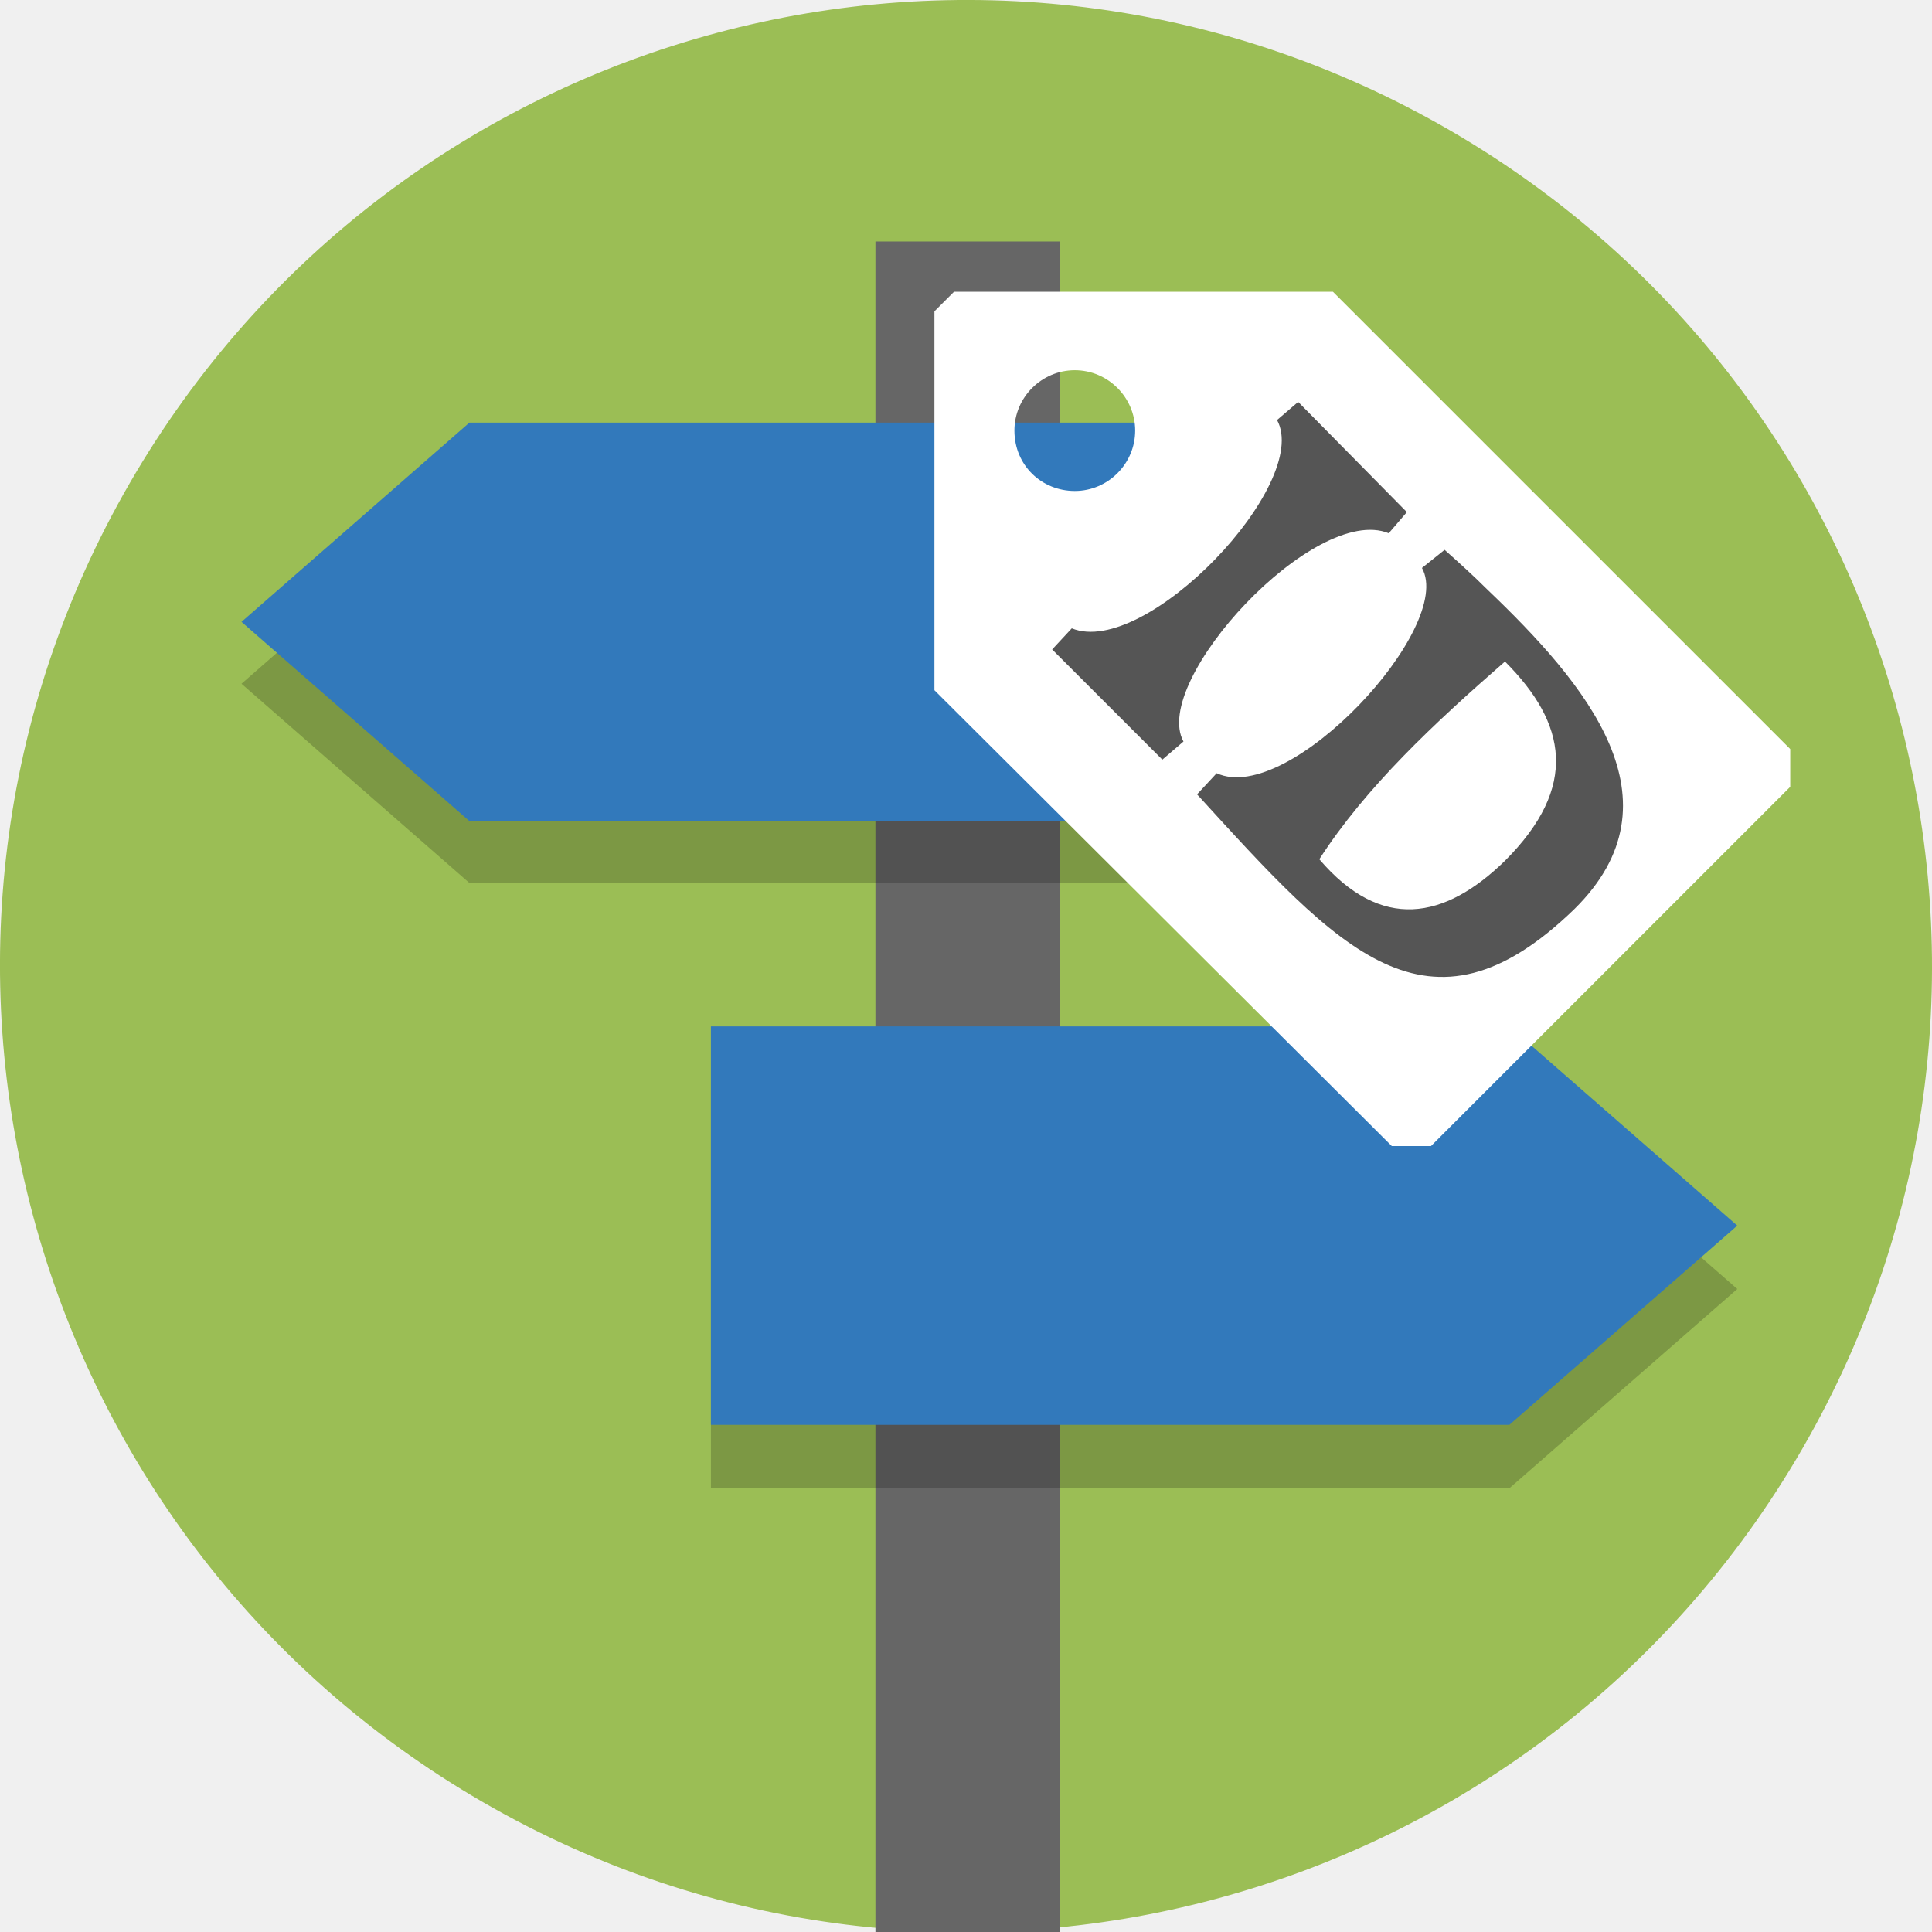
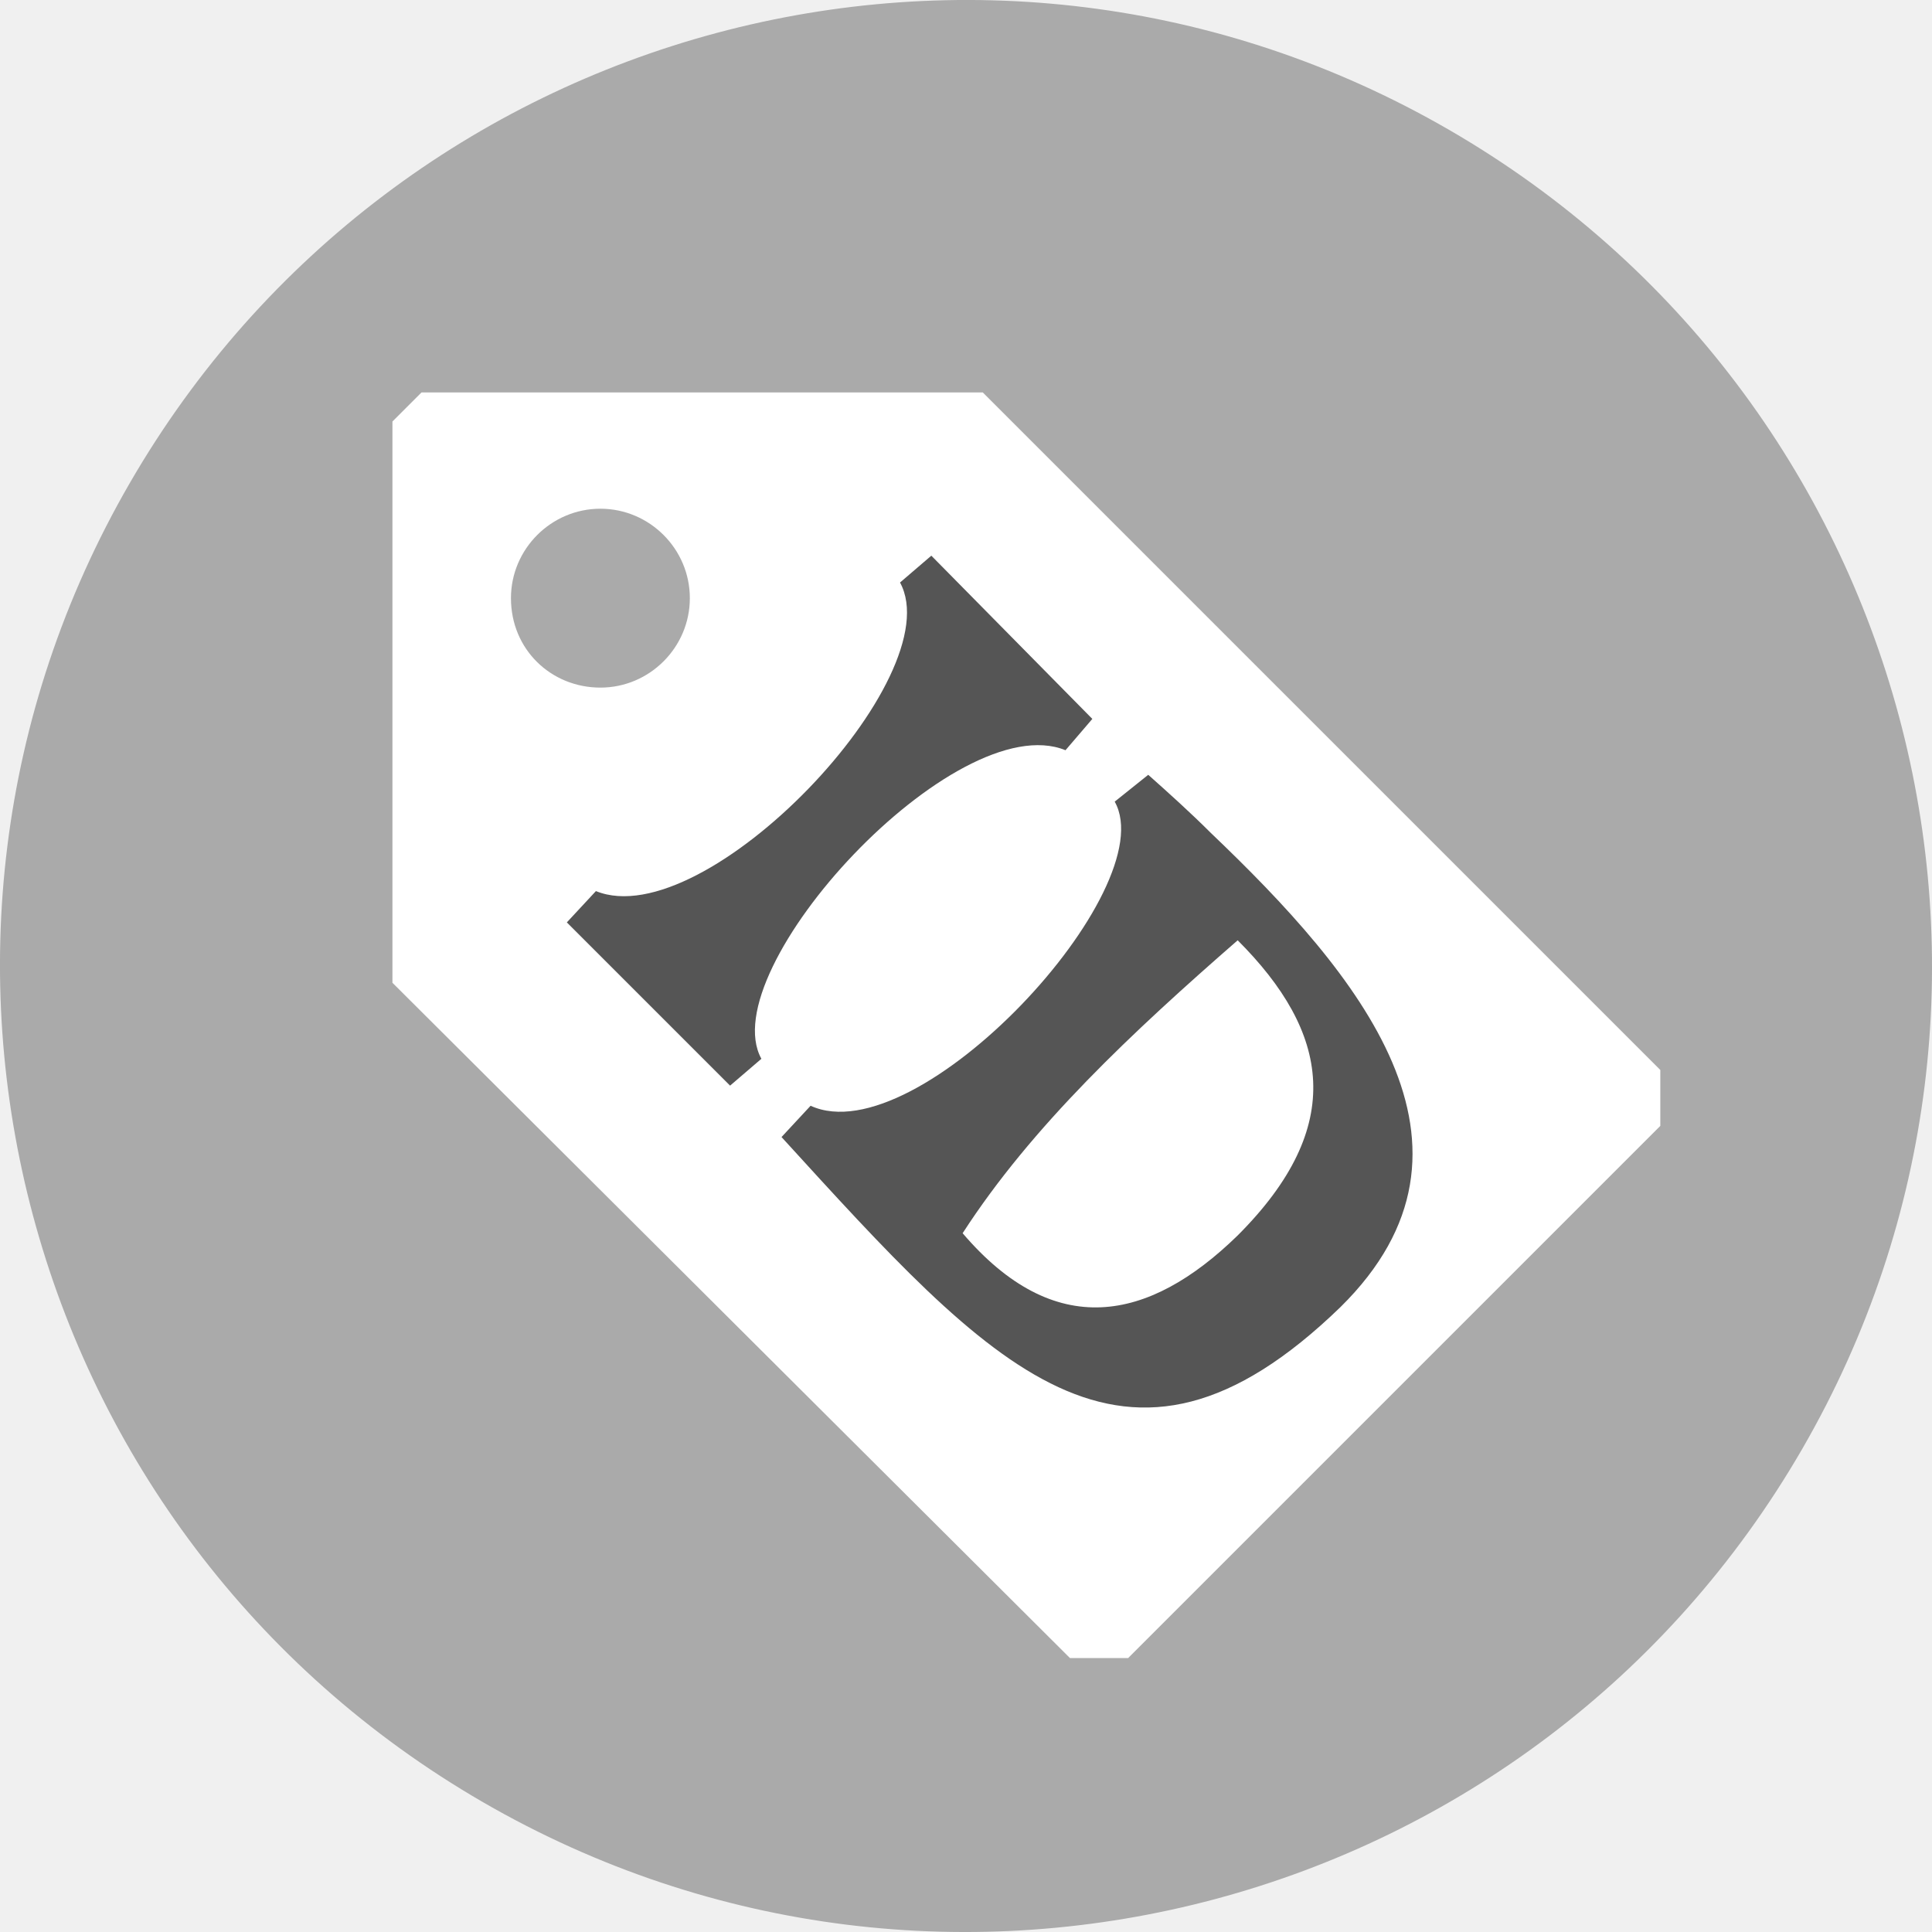
- <svg xmlns="http://www.w3.org/2000/svg" version="1.1" id="Layer_1" x="0px" y="0px" viewBox="0 0 128 128" style="enable-background:new 0 0 128 128;" xml:space="preserve">
-   <defs id="defs6" />
-   <style type="text/css" id="style1">
- 	.st0{fill:#9BBE55;}
- 	.st1{fill:#666666;}
- 	.st2{fill-opacity:0.2;}
- 	.st3{fill:#3279BB;}
- </style>
-   <path class="st0" d="M119.4,96c-17.7,30.6-56.8,41.1-87.4,23.4S-9.1,62.6,8.6,32S65.4-9.1,96,8.6S137.1,65.4,119.4,96" id="path1" />
-   <path class="st1" d="M58,16h12.2v112H58L58,16z" id="path2" />
-   <path class="st2" d="M84,32.1l-52.9,0L16,45.3l15.1,13.2l52.9,0V32.1z" id="path3" />
-   <path class="st3" d="M84,28l-52.9,0L16,41.2l15.1,13.2H84V28z" id="path4" />
-   <path class="st2" d="M47.2,72.2H100l15.1,13.2L100,98.6l-52.9,0V72.2z" id="path5" />
-   <path class="st3" d="M47.1,68H100l15.1,13.2L100,94.4H47.1L47.1,68z" id="path6" />
-   <path class="st5" d="m 61.908,45.728 30.3,30.2 h 2.6 l 23.8,-23.8 v -2.5 l -30.3,-30.3 h -25.1 l -1.3,1.3 z m 5.3,-17.2 c 0,-2.2 1.8,-4 4,-4 2.2,0 4,1.8 4,4 0,2.2 -1.8,4 -4,4 -2.2,0 -4,-1.7 -4,-4 z" id="path15" style="fill:#ffffff" />
-   <path class="st6" d="m 98.508,39.028 c -0.9,-0.9 -1.9,-1.8 -2.8,-2.6 l -1.5,1.2 c 2.2,3.9 -8.8,15.8 -13.6,13.6 l -1.3,1.4 c 9.4,10.3 15.3,17 25,7.6 7.3,-7.2 0.8,-14.9 -5.8,-21.2 z m -12.5,-12.4 -1.4,1.2 c 2.3,4.2 -8.7,15.8 -13.6,13.8 l -1.3,1.4 7.3,7.3 1.4,-1.2 c -2.2,-4 8.7,-15.8 13.6,-13.8 l 1.2,-1.4 z m 13.7,17.2 c 4.1,4.1 4.9,8.3 0,13.2 -4,3.9 -8.2,4.7 -12.3,-0.1 3.1,-4.8 7.6,-9 12.3,-13.1 z" id="path16" style="fill:#555555" />
+ <svg xmlns="http://www.w3.org/2000/svg" enable-background="new 0 0 128 128" version="1.1" viewBox="0 0 128 128">
+   <path d="M119.4,96c-17.7,30.6-56.8,41.1-87.4,23.4S-9.1,62.6,8.6,32S65.4-9.1,96,8.6S137.1,65.4,119.4,96" fill="#aaa" />
+   <path d="m26 65.111 44.889 44.741h3.852l35.259-35.259v-3.704l-44.889-44.889h-37.185l-1.926 1.926zm7.852-25.481c0-3.259 2.667-5.926 5.926-5.926 3.259 0 5.926 2.667 5.926 5.926 0 3.259-2.667 5.926-5.926 5.926-3.259 0-5.926-2.518-5.926-5.926z" fill="#fff" />
+   <path d="m80.222 55.185c-1.333-1.333-2.815-2.667-4.148-3.852l-2.222 1.778c3.259 5.778-13.037 23.407-20.148 20.148l-1.926 2.074c13.926 15.259 22.667 25.185 37.037 11.259 10.815-10.667 1.185-22.074-8.593-31.407zm-18.519-18.37-2.074 1.778c3.407 6.222-12.889 23.407-20.148 20.444l-1.926 2.074 10.815 10.815 2.074-1.778c-3.259-5.926 12.889-23.407 20.148-20.444l1.778-2.074zm20.296 25.481c6.074 6.074 7.259 12.296 0 19.556-5.926 5.778-12.148 6.963-18.222-0.148 4.593-7.111 11.259-13.333 18.222-19.407z" fill="#555" />
</svg>
